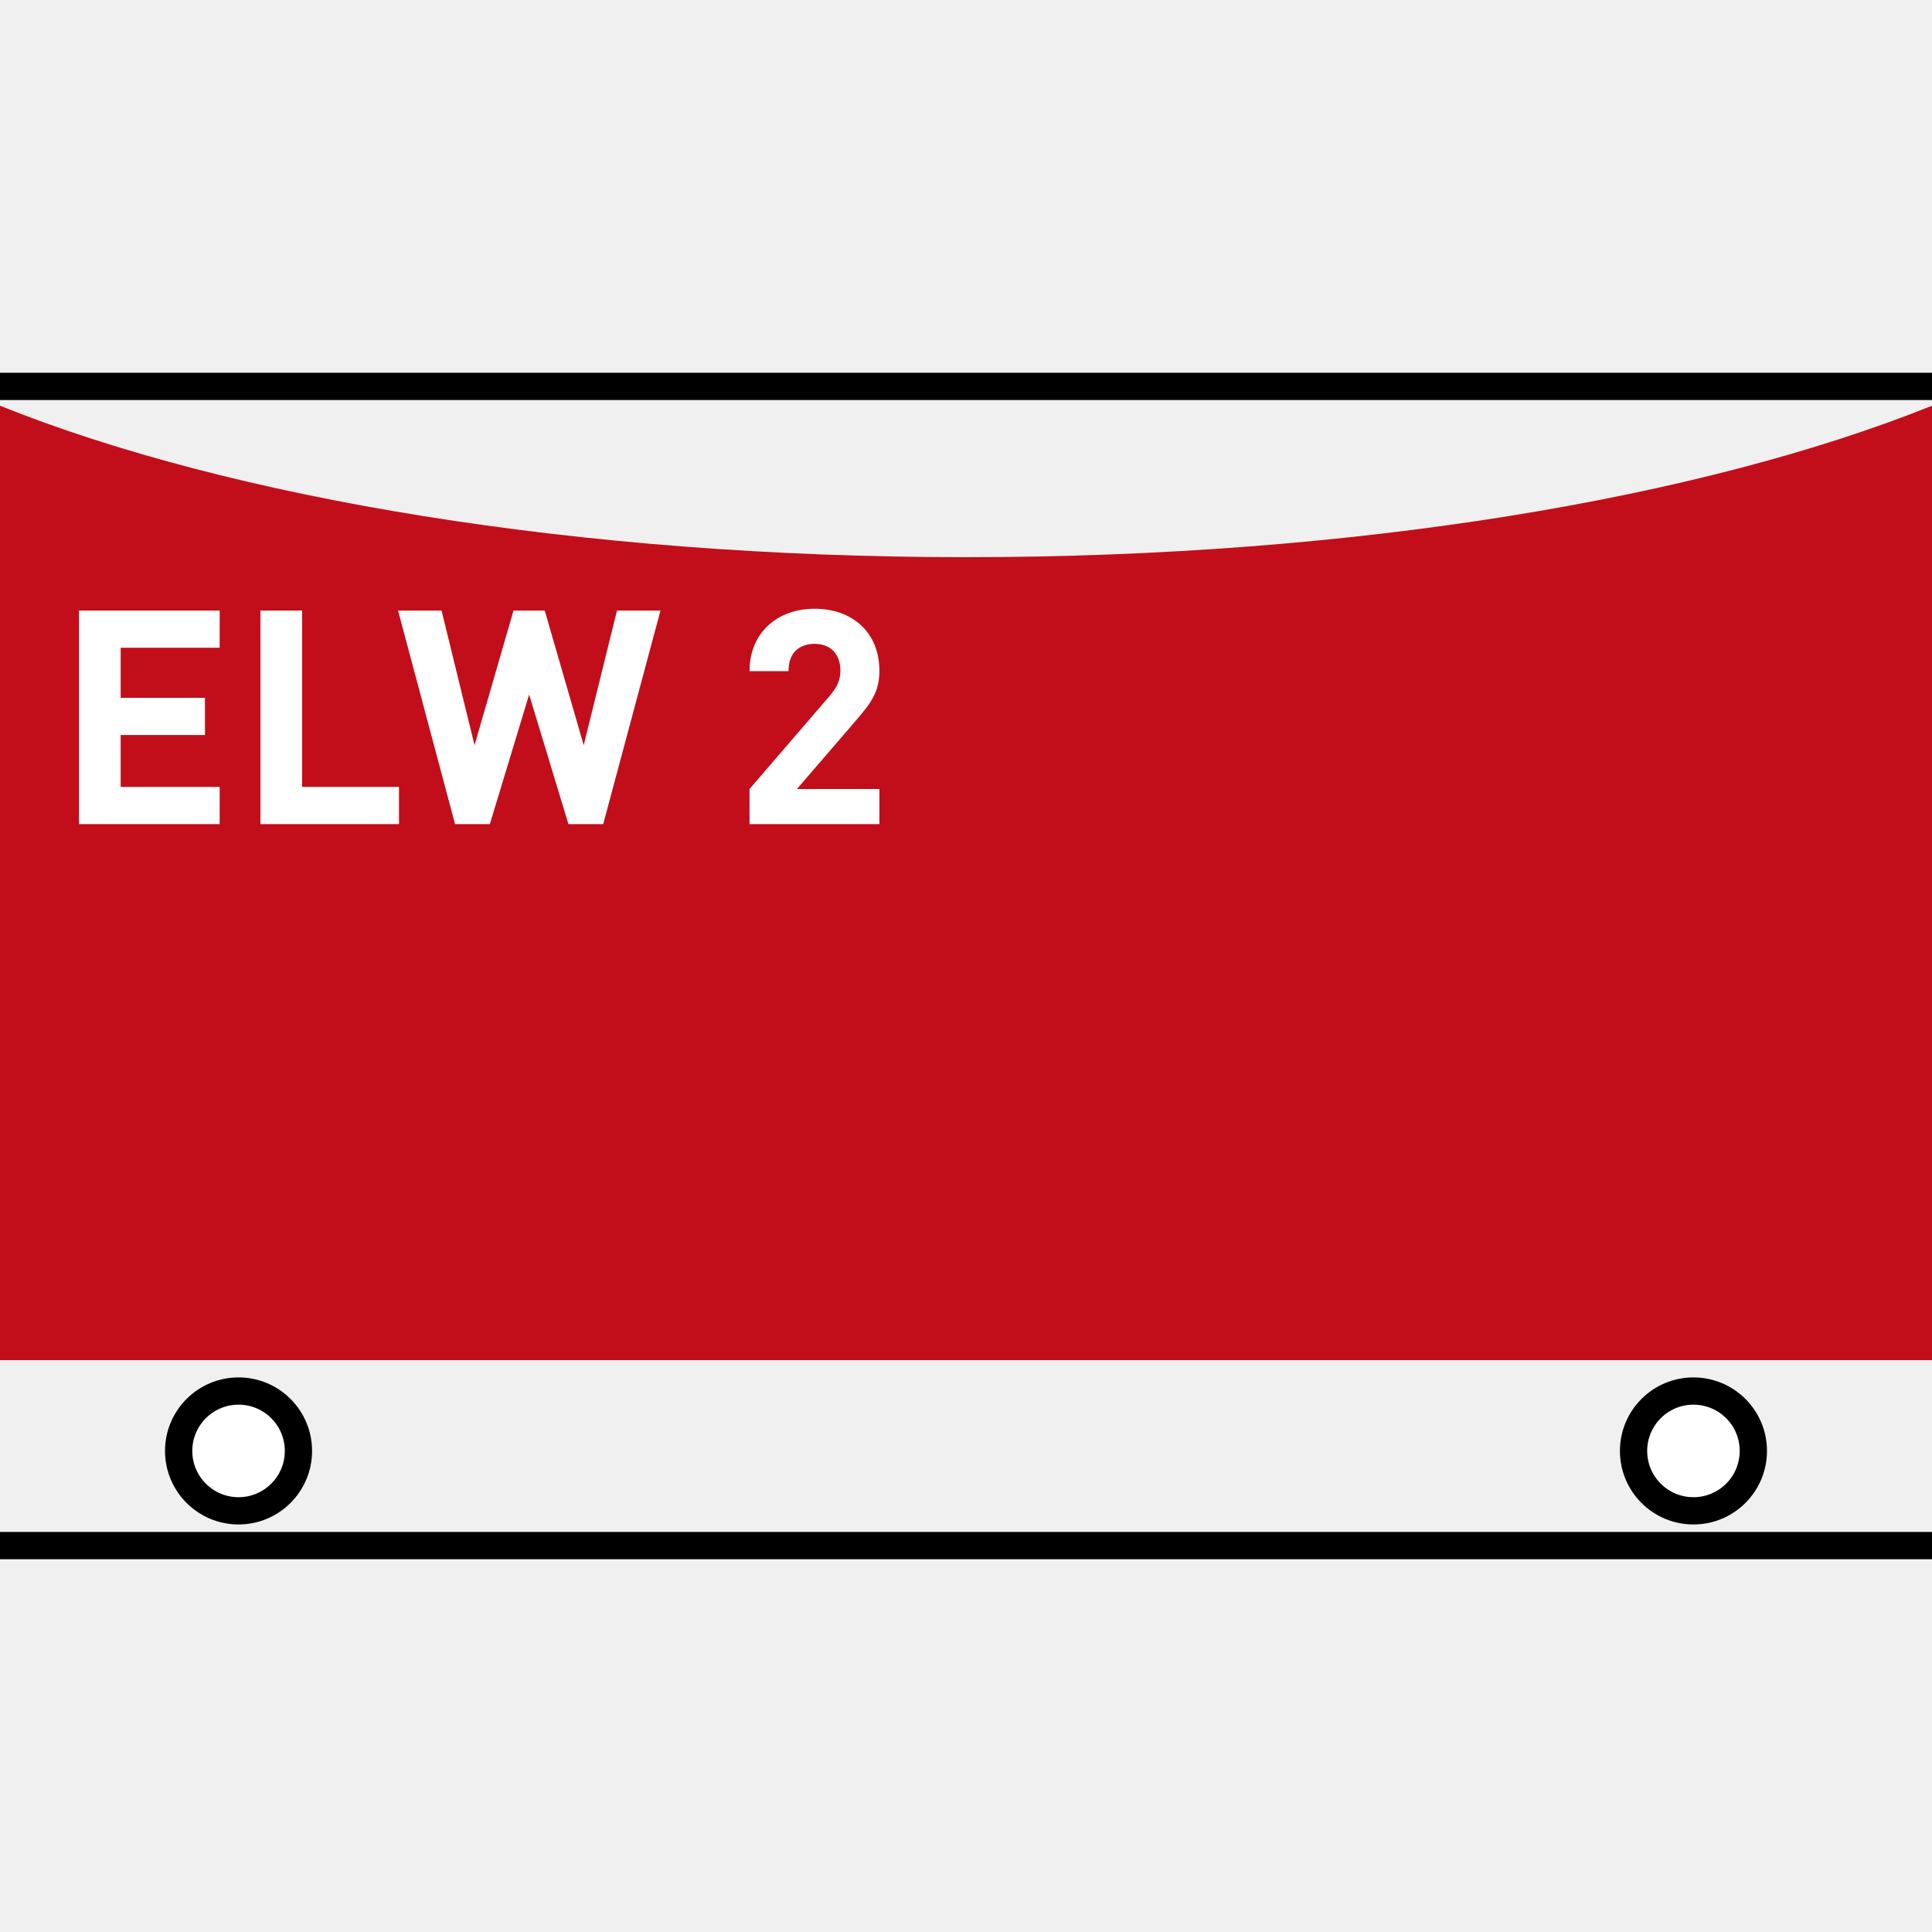
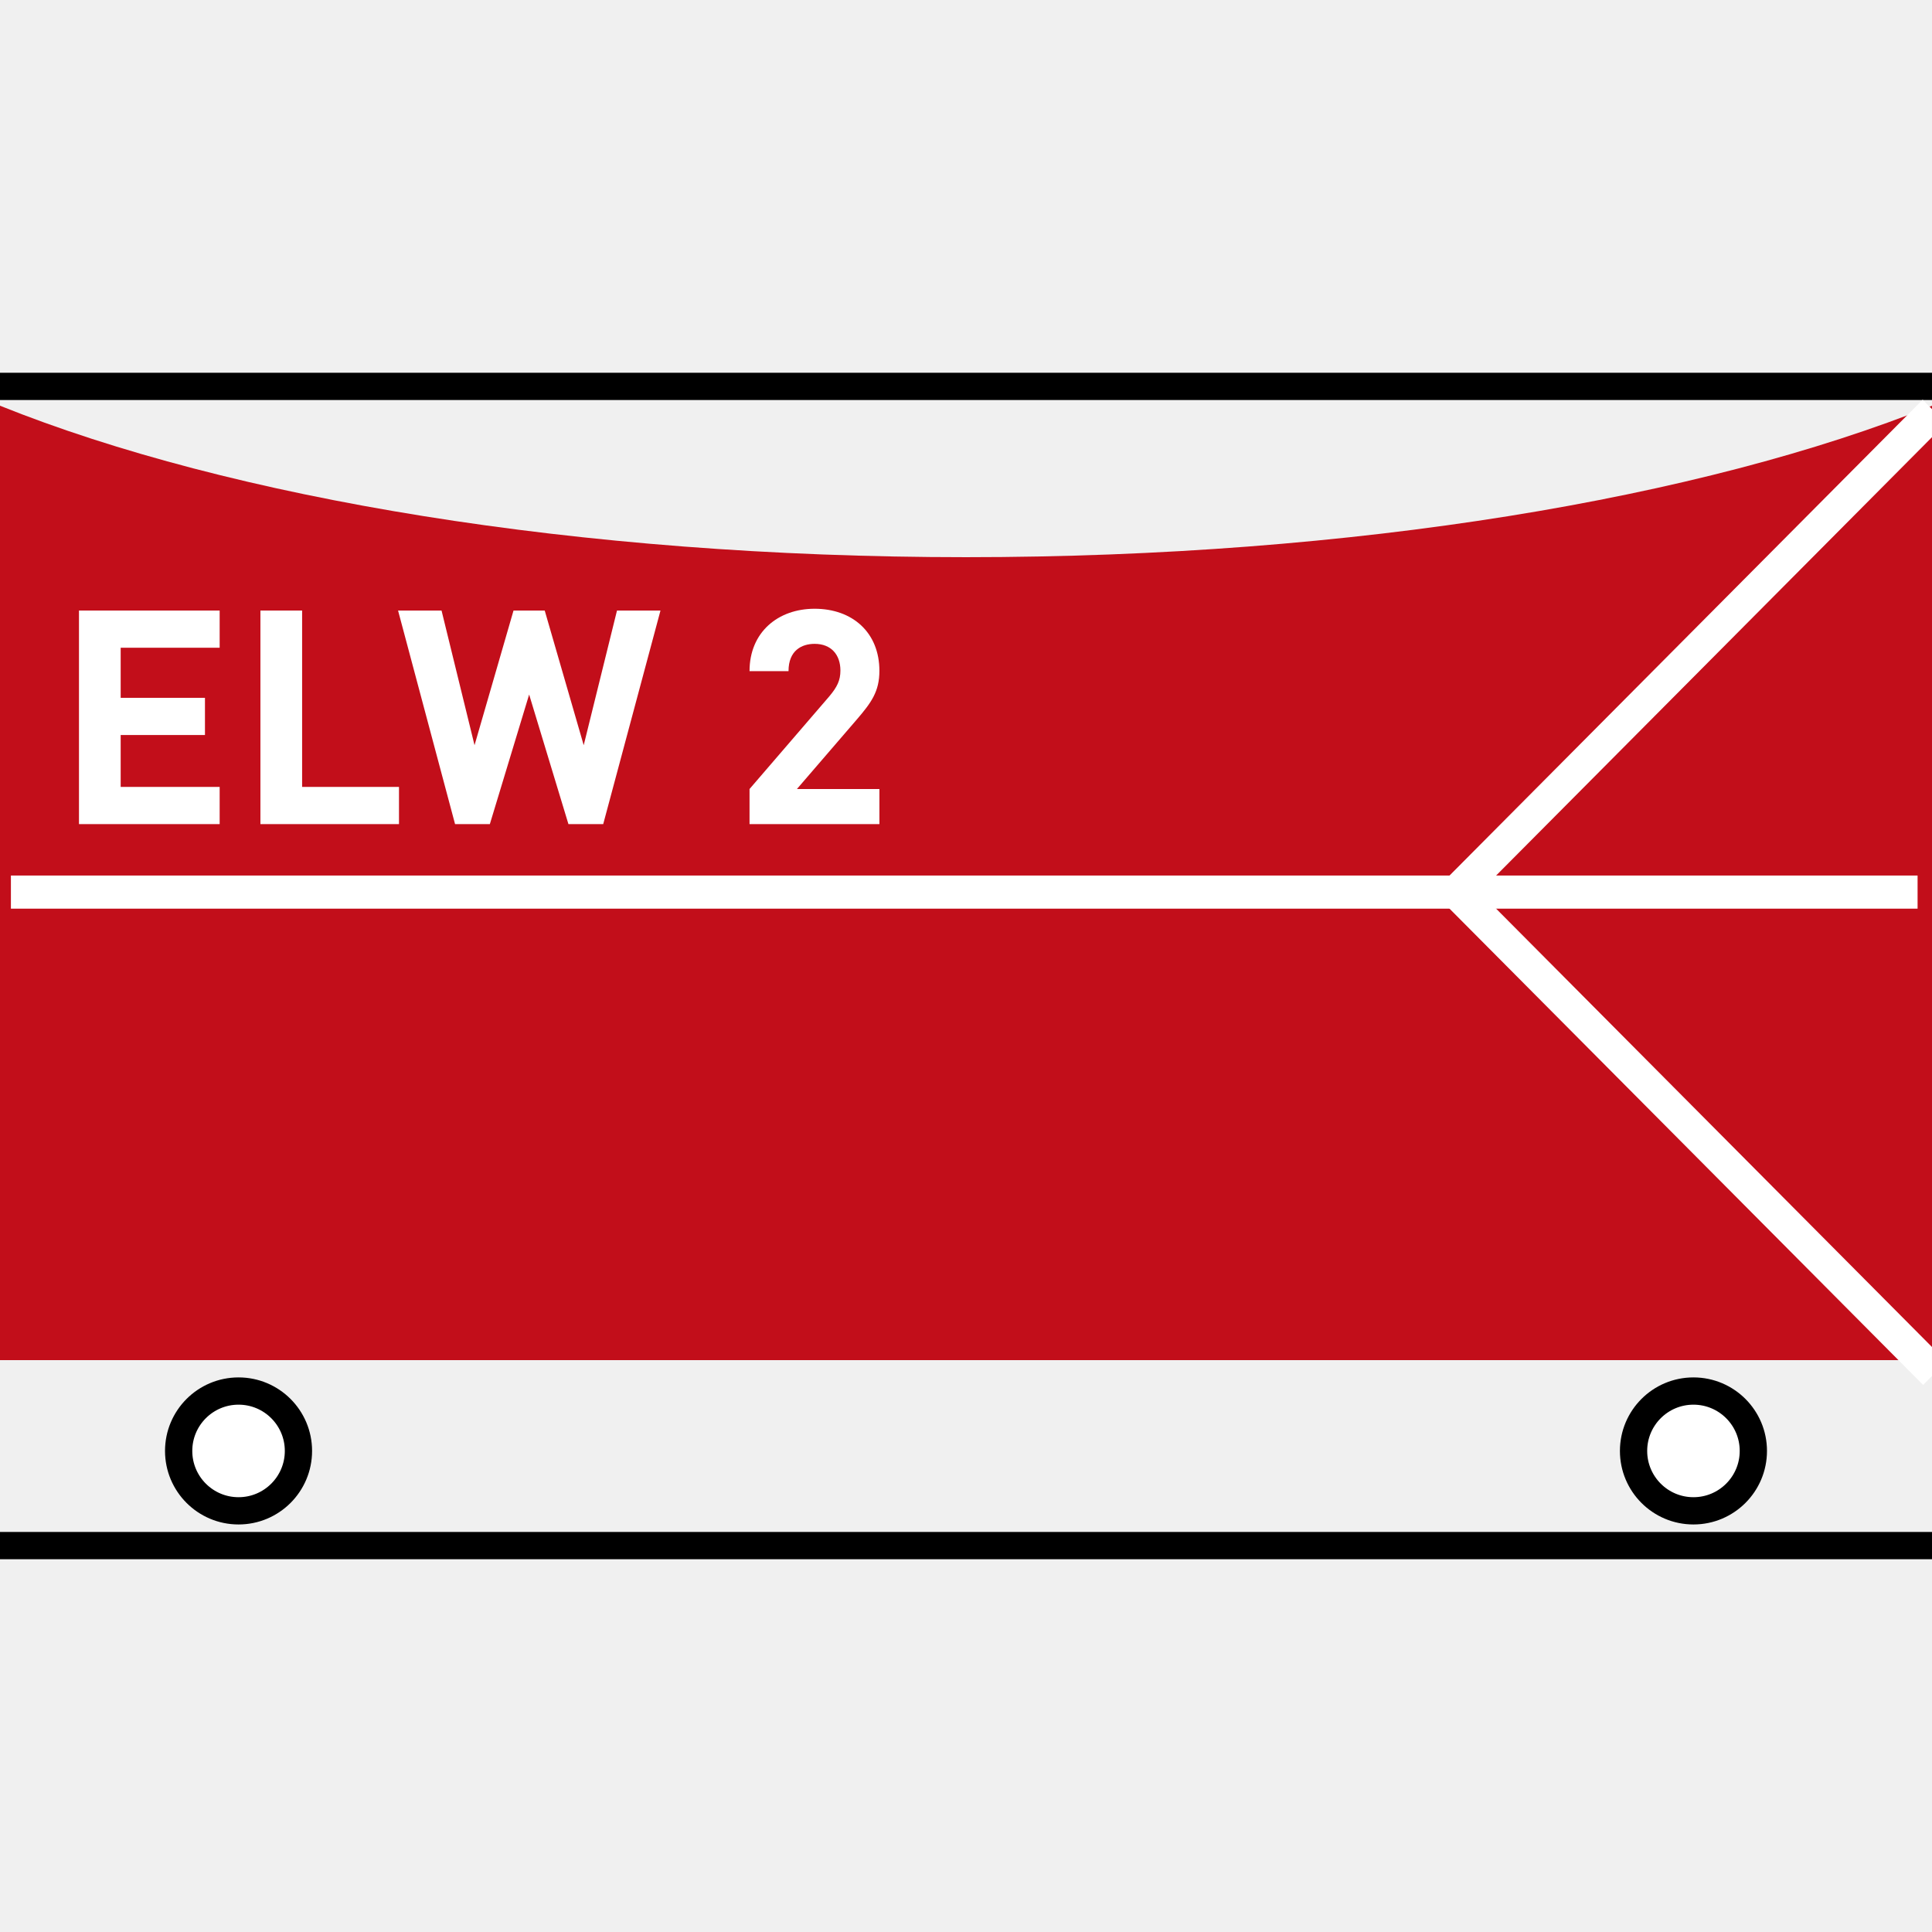
<svg xmlns="http://www.w3.org/2000/svg" xmlns:xlink="http://www.w3.org/1999/xlink" version="1.1" id="Ebene_1" x="0px" y="0px" width="141.732px" height="141.732px" viewBox="0 0 141.732 141.732" enable-background="new 0 0 141.732 141.732" xml:space="preserve">
-   <g>
-     <defs>
+   <defs id="defs45">
+     <clipPath id="SVGID_2_-0">
+       <use xlink:href="#SVGID_1_" overflow="visible" id="use11" />
+     </clipPath>
+     <clipPath id="clipPath4212">
+       <use xlink:href="#SVGID_1_" overflow="visible" id="use4214" />
+     </clipPath>
+     <clipPath id="clipPath4216">
+       <use xlink:href="#SVGID_1_" overflow="visible" id="use4218" />
+     </clipPath>
+   </defs>
+   <g id="g3">
+     <defs id="defs5">
      <rect id="SVGID_1_" width="141.732" height="141.732" />
    </defs>
    <clipPath id="SVGID_2_">
-       <use xlink:href="#SVGID_1_" overflow="visible" />
+       <use xlink:href="#SVGID_1_" overflow="visible" id="use9" />
    </clipPath>
-     <path clip-path="url(#SVGID_2_)" fill="#FFFFFF" d="M17.5,110.834c2.427,0,4.394-1.967,4.394-4.395   c0-2.426-1.967-4.393-4.394-4.393s-4.394,1.967-4.394,4.393C13.106,108.868,15.073,110.834,17.5,110.834" />
-     <circle clip-path="url(#SVGID_2_)" fill="none" stroke="#000000" stroke-width="2" cx="17.5" cy="106.441" r="4.394" />
-     <path clip-path="url(#SVGID_2_)" fill="#FFFFFF" d="M124.232,110.834c2.427,0,4.394-1.967,4.394-4.395   c0-2.426-1.967-4.393-4.394-4.393s-4.395,1.967-4.395,4.393C119.838,108.868,121.806,110.834,124.232,110.834" />
-     <circle clip-path="url(#SVGID_2_)" fill="none" stroke="#000000" stroke-width="2" cx="124.232" cy="106.441" r="4.394" />
-     <path clip-path="url(#SVGID_2_)" fill="#C20E1A" d="M0,29.764V99.78h141.732V29.764c-16.899,6.788-42.368,11.111-70.866,11.111   C42.369,40.875,16.899,36.551,0,29.764" />
+     <path clip-path="url(#SVGID_2_)" fill="#FFFFFF" d="M17.5,110.834c2.427,0,4.394-1.967,4.394-4.395   c0-2.426-1.967-4.393-4.394-4.393s-4.394,1.967-4.394,4.393C13.106,108.868,15.073,110.834,17.5,110.834" id="path11" />
+     <circle clip-path="url(#SVGID_2_)" fill="none" stroke="#000000" stroke-width="2" cx="17.5" cy="106.441" r="4.394" id="circle13" />
+     <path clip-path="url(#SVGID_2_)" fill="#FFFFFF" d="M124.232,110.834c2.427,0,4.394-1.967,4.394-4.395   c0-2.426-1.967-4.393-4.394-4.393s-4.395,1.967-4.395,4.393C119.838,108.868,121.806,110.834,124.232,110.834" id="path15" />
+     <circle clip-path="url(#SVGID_2_)" fill="none" stroke="#000000" stroke-width="2" cx="124.232" cy="106.441" r="4.394" id="circle17" />
+     <path clip-path="url(#SVGID_2_)" fill="#C20E1A" d="M0,29.764V99.78h141.732V29.764c-16.899,6.788-42.368,11.111-70.866,11.111   C42.369,40.875,16.899,36.551,0,29.764" id="path19" />
  </g>
-   <g>
-     <path fill="#FFFFFF" d="M5.794,60.456V44.79h10.32v2.728H8.853v3.675h6.183v2.728H8.853v3.807h7.261v2.729H5.794z" />
-     <path fill="#FFFFFF" d="M19.104,60.456V44.79h3.059v12.938h7.107v2.729H19.104z" />
-     <path fill="#FFFFFF" d="M44.252,60.456H41.7l-2.882-9.505l-2.882,9.505h-2.553L29.202,44.79h3.19l2.42,9.879l2.86-9.879h2.289   l2.86,9.879l2.442-9.879h3.19L44.252,60.456z" />
-     <path fill="#FFFFFF" d="M54.986,60.456v-2.574l5.853-6.799c0.572-0.682,0.814-1.166,0.814-1.892c0-1.166-0.682-1.958-1.893-1.958   c-0.946,0-1.914,0.484-1.914,2.002h-2.86c0-2.86,2.09-4.577,4.774-4.577c2.772,0,4.753,1.738,4.753,4.555   c0,1.518-0.594,2.333-1.672,3.586l-4.378,5.083h6.051v2.574H54.986z" />
+   <g id="g21">
+     <path fill="#FFFFFF" d="M5.794,60.456V44.79h10.32v2.728H8.853v3.675h6.183v2.728H8.853v3.807h7.261v2.729H5.794z" id="path23" />
+     <path fill="#FFFFFF" d="M19.104,60.456V44.79h3.059v12.938h7.107v2.729H19.104z" id="path25" />
+     <path fill="#FFFFFF" d="M44.252,60.456H41.7l-2.882-9.505l-2.882,9.505h-2.553L29.202,44.79h3.19l2.42,9.879l2.86-9.879h2.289   l2.86,9.879l2.442-9.879h3.19L44.252,60.456z" id="path27" />
+     <path fill="#FFFFFF" d="M54.986,60.456v-2.574l5.853-6.799c0.572-0.682,0.814-1.166,0.814-1.892c0-1.166-0.682-1.958-1.893-1.958   c-0.946,0-1.914,0.484-1.914,2.002h-2.86c0-2.86,2.09-4.577,4.774-4.577c2.772,0,4.753,1.738,4.753,4.555   c0,1.518-0.594,2.333-1.672,3.586l-4.378,5.083h6.051v2.574H54.986z" id="path29" />
  </g>
-   <g>
-     <defs>
+   <g id="g31">
+     <defs id="defs33">
      <rect id="SVGID_3_" width="141.732" height="141.732" />
    </defs>
    <clipPath id="SVGID_4_">
-       <use xlink:href="#SVGID_3_" overflow="visible" />
+       <use xlink:href="#SVGID_3_" overflow="visible" id="use37" />
    </clipPath>
-     <line clip-path="url(#SVGID_4_)" fill="none" stroke="#000000" stroke-width="2" x1="0" y1="28.346" x2="141.732" y2="28.346" />
-     <line clip-path="url(#SVGID_4_)" fill="none" stroke="#000000" stroke-width="2" x1="0" y1="113.385" x2="141.732" y2="113.385" />
+     <line clip-path="url(#SVGID_4_)" fill="none" stroke="#000000" stroke-width="2" x1="0" y1="28.346" x2="141.732" y2="28.346" id="line39" />
+     <line clip-path="url(#SVGID_4_)" fill="none" stroke="#000000" stroke-width="2" x1="0" y1="113.385" x2="141.732" y2="113.385" id="line41" />
+   </g>
+   <g id="g4197" transform="translate(0.26353,-0.1927286)">
+     <line transform="matrix(0.9943485,0,0,1,0.53647,-5.212313)" id="line17" y2="70.849" x2="140.669" y1="70.849" x1="-1.063" clip-path="url(#SVGID_2_-0)" style="fill:none;stroke:#ffffff;stroke-width:2.43" />
+     <line transform="matrix(0.9943485,0,0,1,0.53647,-5.212313)" id="line19" y2="35.587" x2="141.903" y1="70.788" x1="106.702" clip-path="url(#SVGID_2_-0)" style="fill:none;stroke:#ffffff;stroke-width:2.43" />
+     <line transform="matrix(0.9943485,0,0,1,0.53647,-5.212313)" id="line21" y2="70.911" x2="106.702" y1="106.145" x1="141.937" clip-path="url(#SVGID_2_-0)" style="fill:none;stroke:#ffffff;stroke-width:2.43" />
  </g>
</svg>
